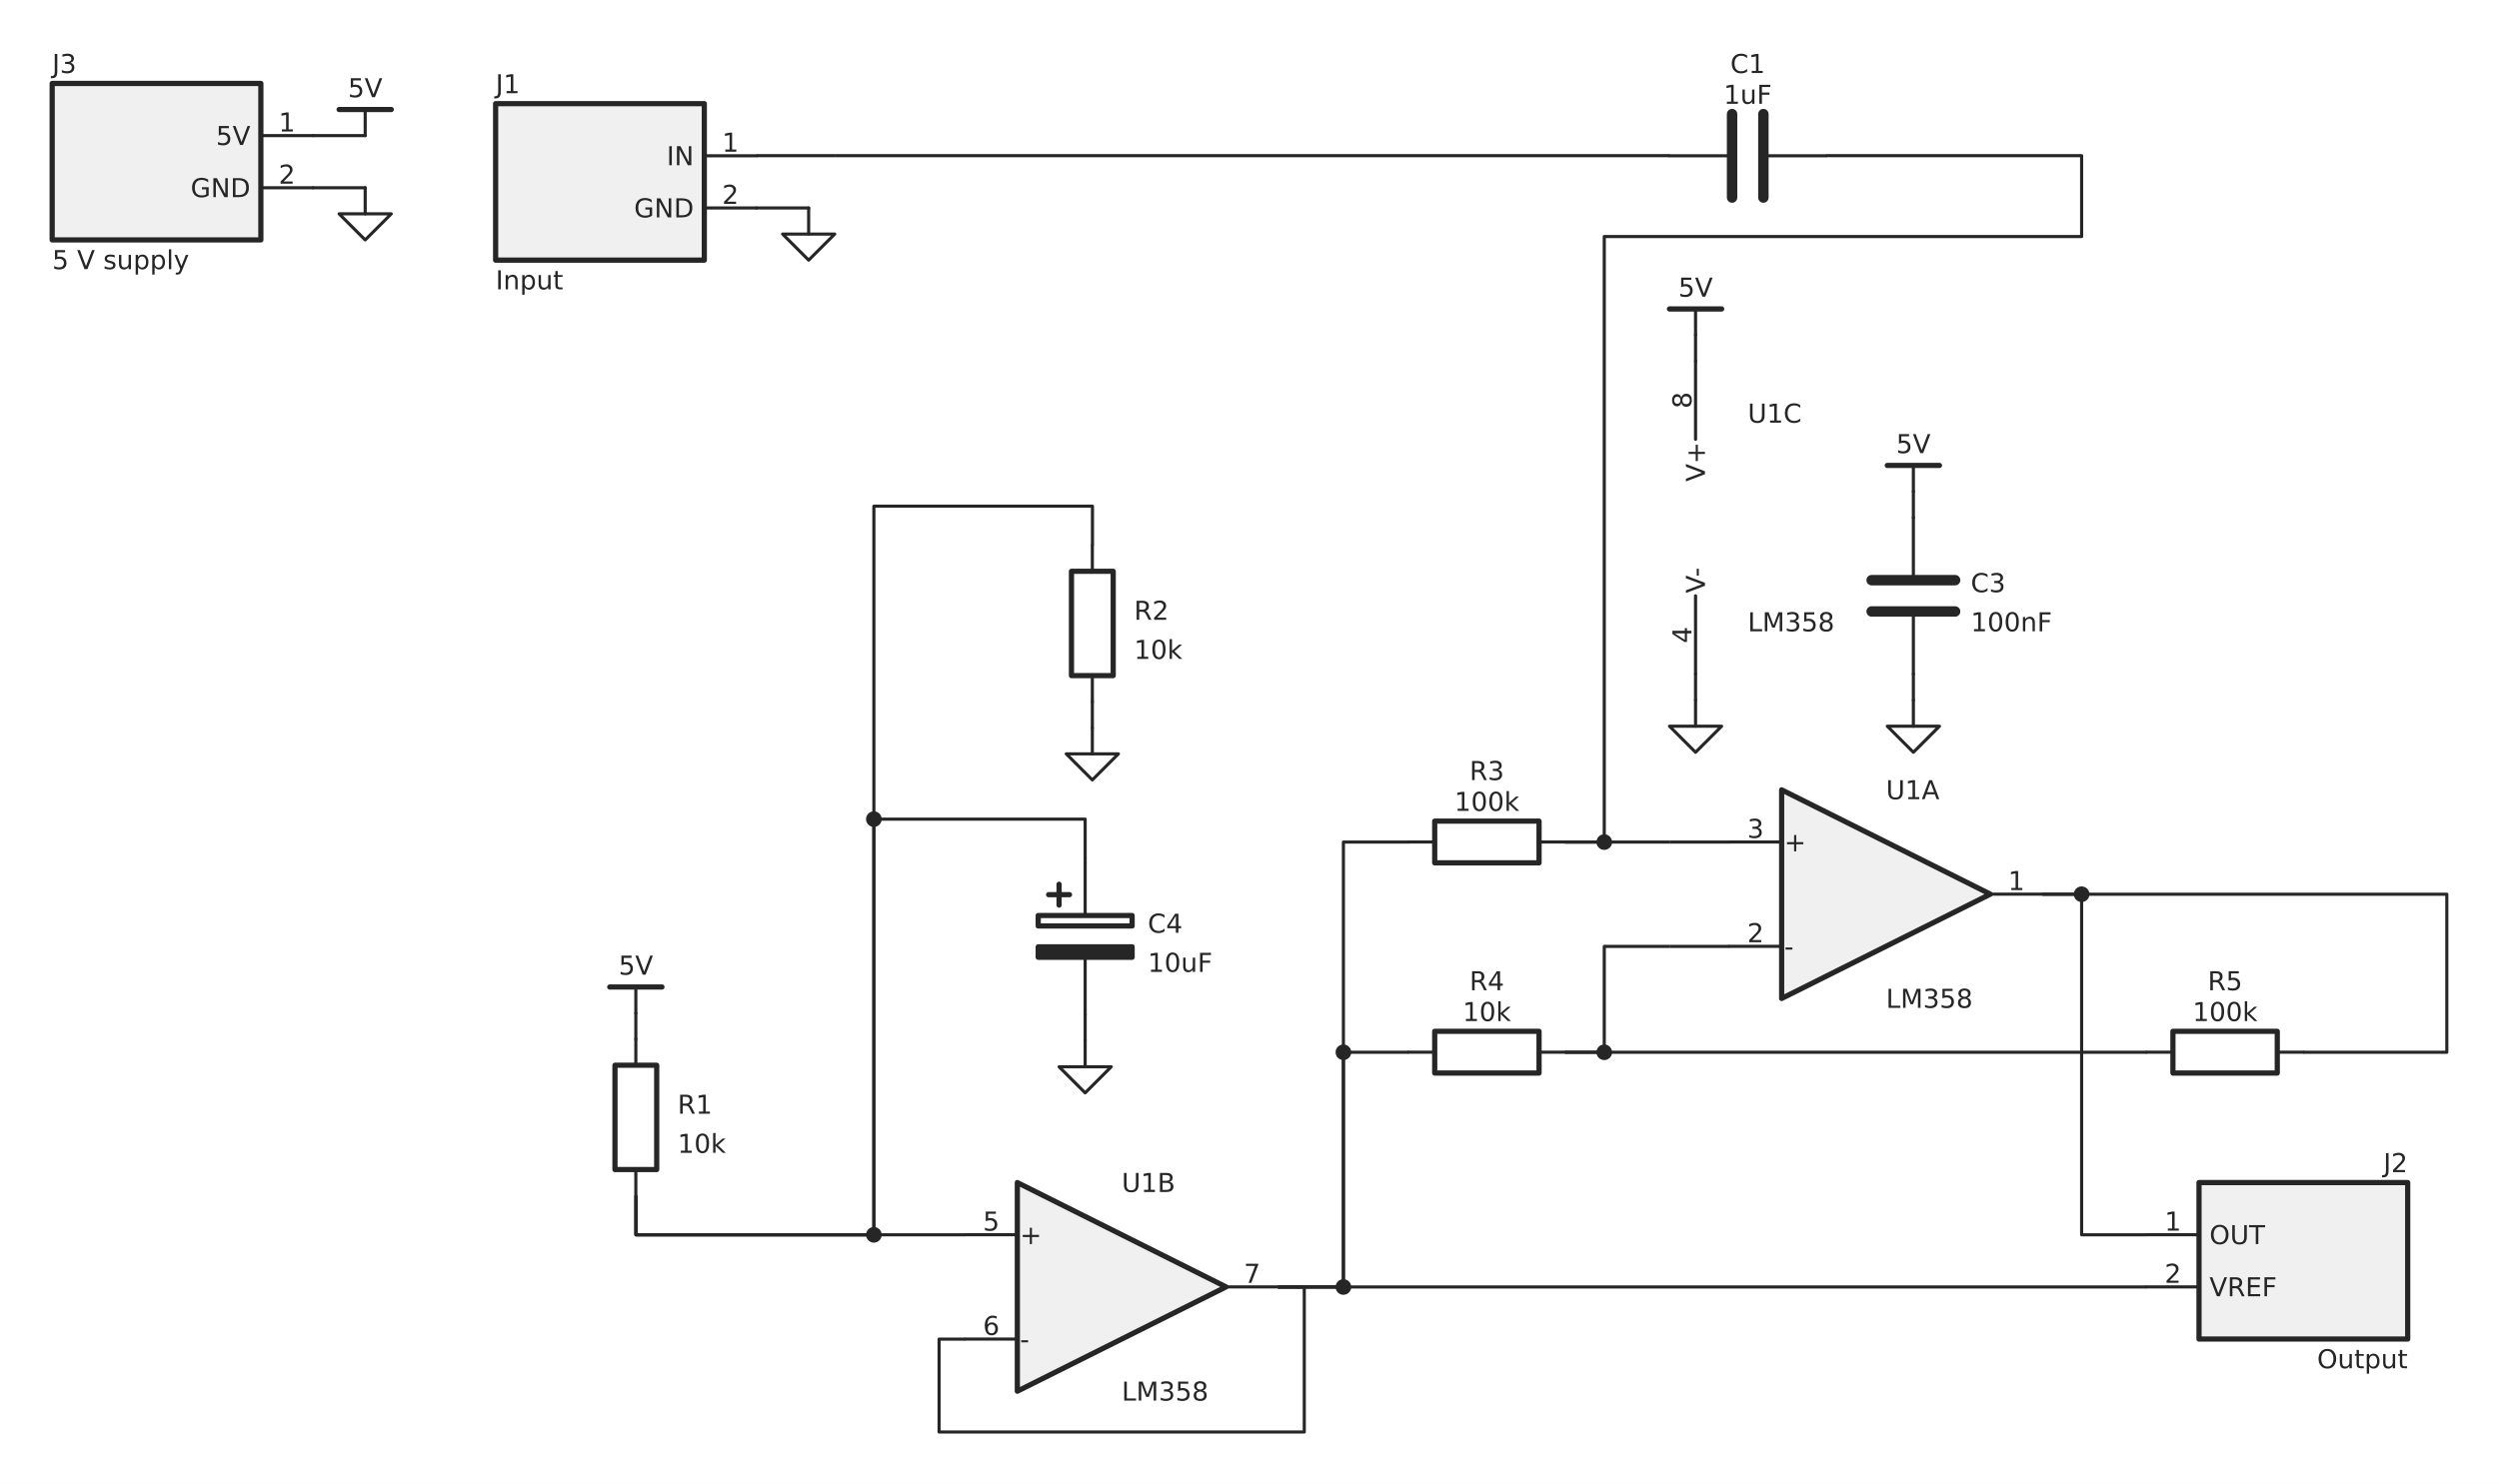
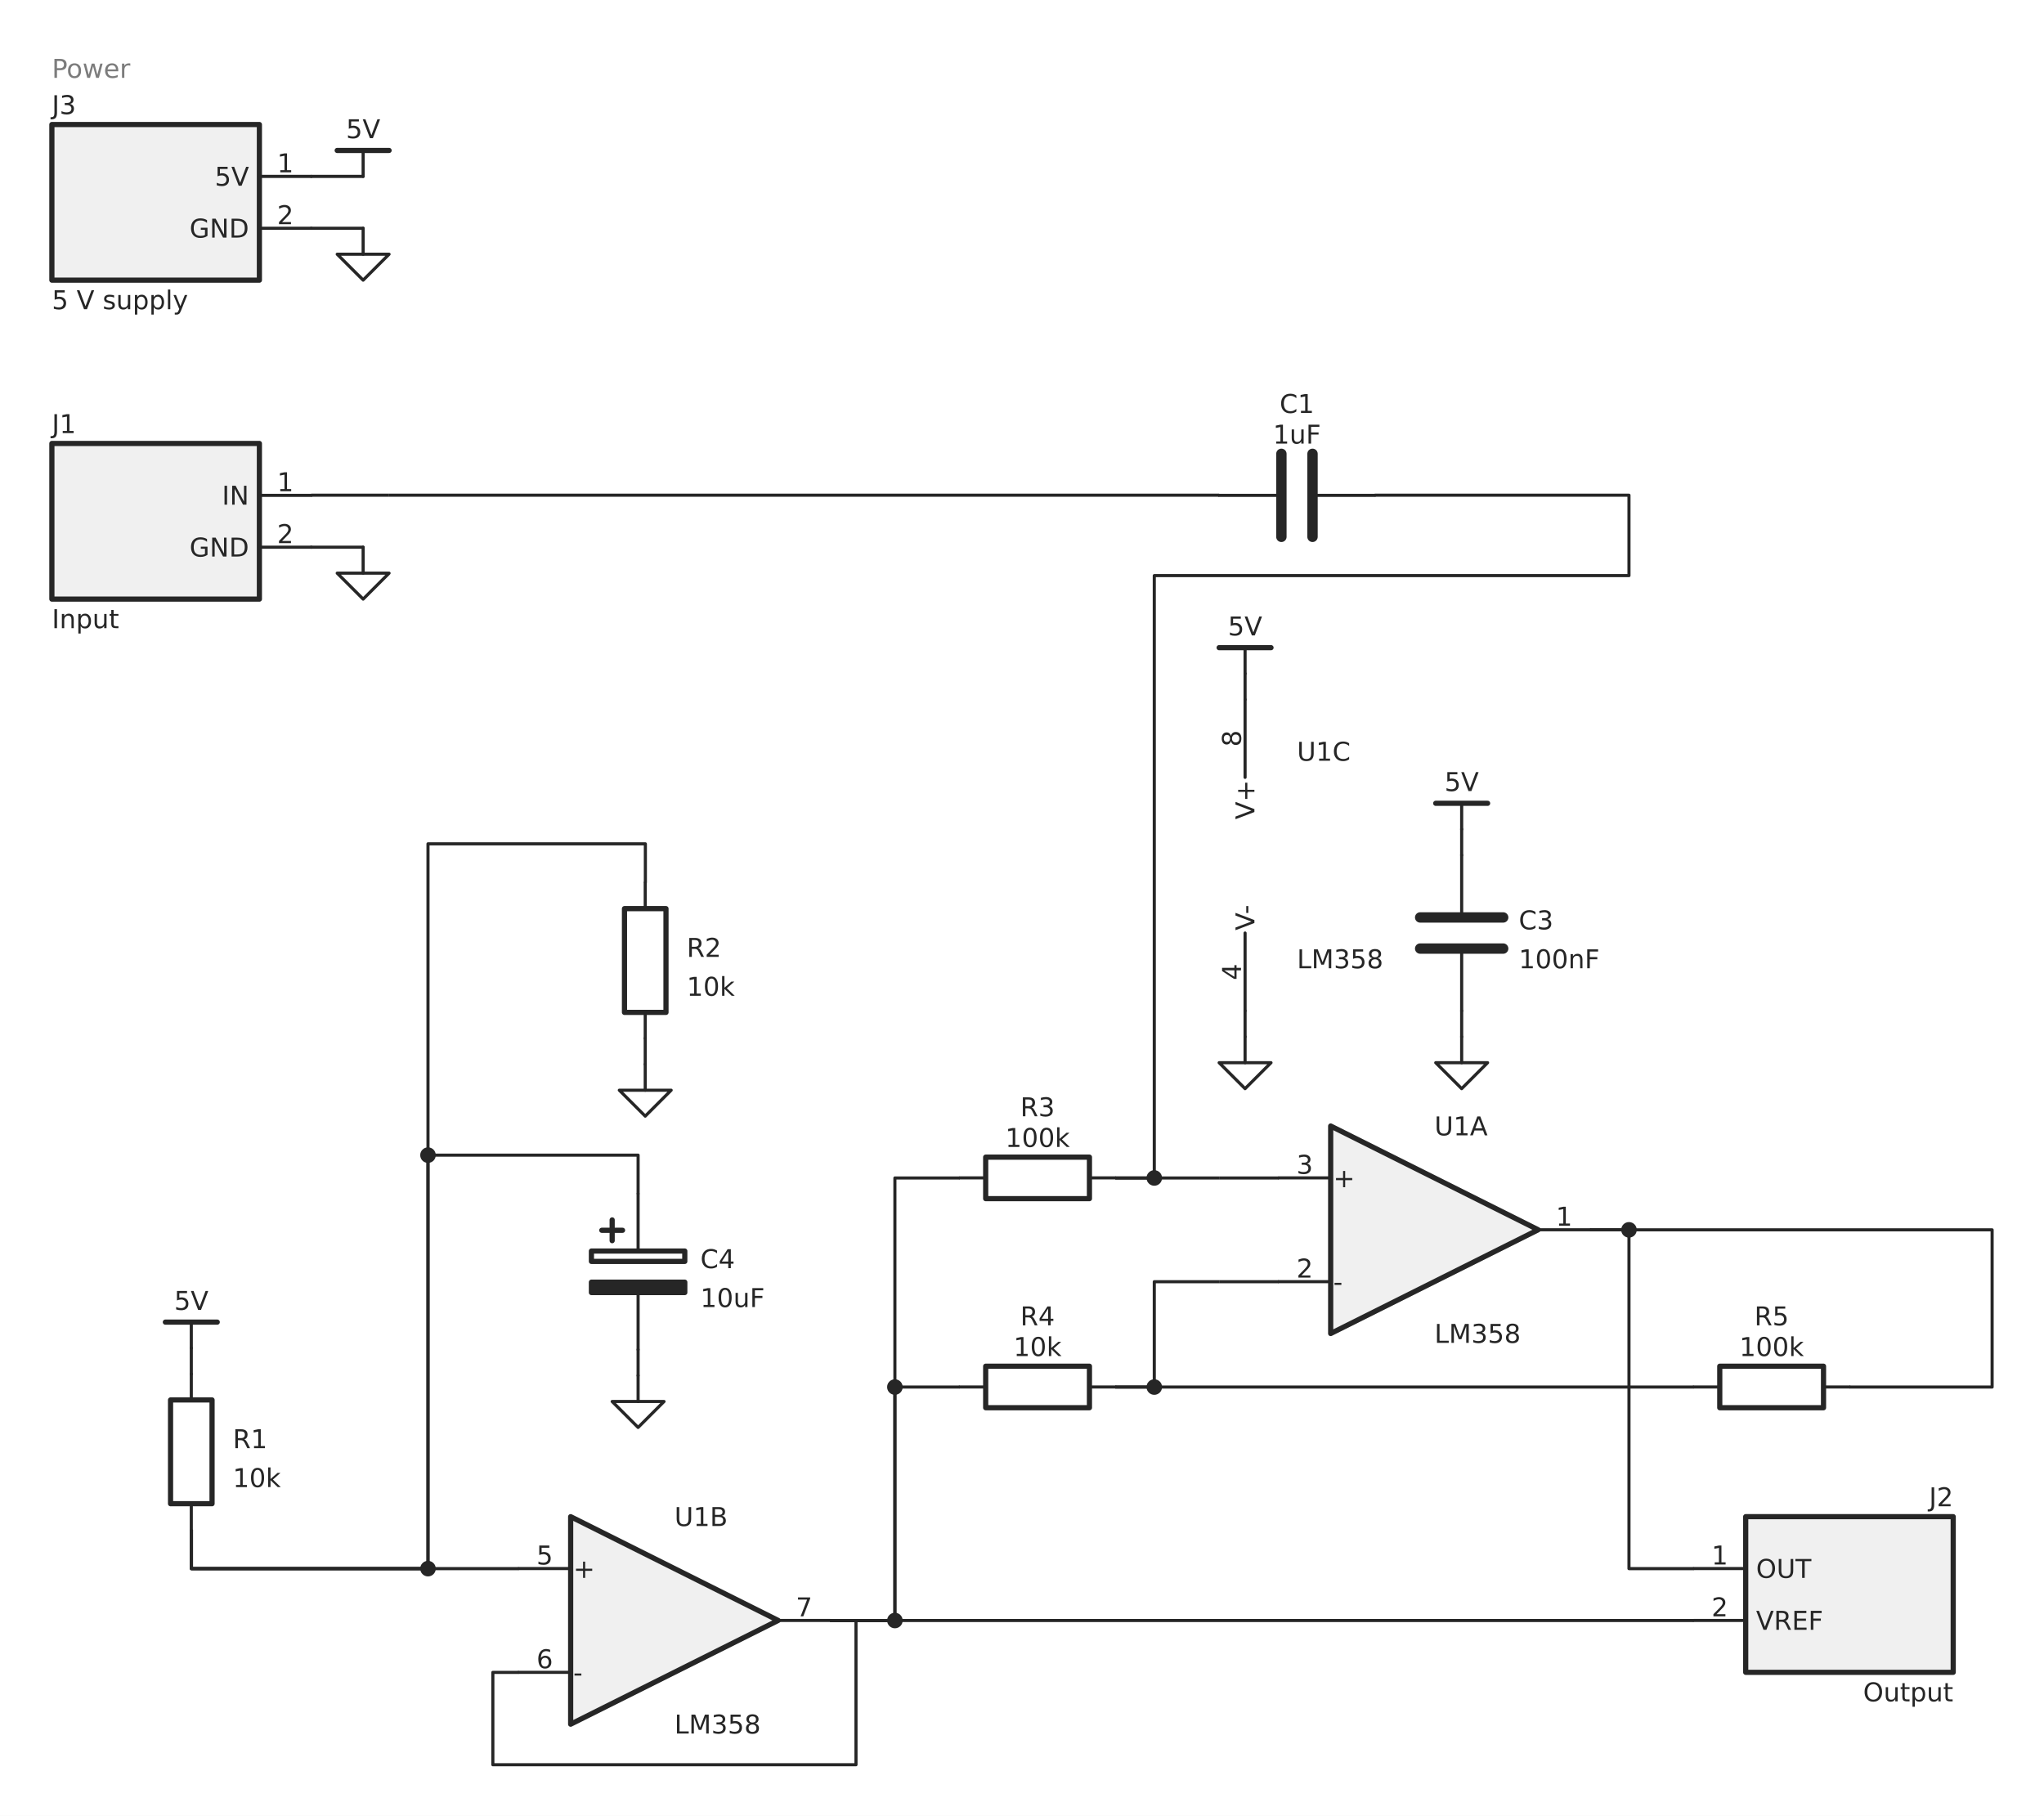
- <svg xmlns="http://www.w3.org/2000/svg" width="958" height="569" viewBox="0 0 958 569" font-family="DejaVu Sans, Helvetica, Arial, sans-serif" color="#262626">
+ <svg xmlns="http://www.w3.org/2000/svg" width="788" height="700" viewBox="0 0 788 700" font-family="DejaVu Sans, Helvetica, Arial, sans-serif" color="#262626">
  <rect width="100%" height="100%" fill="white" />
+   <text x="20.0" y="30.0" font-size="10.0" fill="currentColor" fill-opacity="0.6">Power</text>
  <g data-net="DIVIDER">
-     <polyline points="243.8,458.5 243.8,473.5 370.0,473.5" fill="none" stroke="currentColor" stroke-width="1.2" stroke-linejoin="round" />
-     <polyline points="243.8,458.5 243.8,473.5 335.0,473.5 335.0,194.1 418.8,194.1 418.8,209.1" fill="none" stroke="currentColor" stroke-width="1.2" stroke-linejoin="round" />
-     <polyline points="243.8,458.5 243.8,473.5 335.0,473.5 335.0,314.1 416.0,314.1 416.0,329.1" fill="none" stroke="currentColor" stroke-width="1.2" stroke-linejoin="round" />
-     <circle cx="335.0" cy="473.5" r="3" fill="currentColor" />
-     <circle cx="335.0" cy="314.1" r="3" fill="currentColor" />
+     <polyline points="73.8,589.7 73.8,604.7 200.0,604.7" fill="none" stroke="currentColor" stroke-width="1.2" stroke-linejoin="round" />
+     <polyline points="73.8,589.7 73.8,604.7 165.0,604.7 165.0,325.3 248.8,325.3 248.8,340.3" fill="none" stroke="currentColor" stroke-width="1.2" stroke-linejoin="round" />
+     <polyline points="73.8,589.7 73.8,604.7 165.0,604.7 165.0,445.3 246.0,445.3 246.0,460.3" fill="none" stroke="currentColor" stroke-width="1.2" stroke-linejoin="round" />
+     <circle cx="165.0" cy="604.7" r="3" fill="currentColor" />
+     <circle cx="165.0" cy="445.3" r="3" fill="currentColor" />
  </g>
  <g data-net="VREF">
-     <polyline points="490.0,493.5 500.0,493.5 500.0,549.1 360.0,549.1 360.0,513.5 370.0,513.5" fill="none" stroke="currentColor" stroke-width="1.2" stroke-linejoin="round" />
-     <polyline points="490.0,493.5 515.0,493.5 515.0,322.9 540.0,322.9" fill="none" stroke="currentColor" stroke-width="1.2" stroke-linejoin="round" />
-     <polyline points="490.0,493.5 515.0,493.5 515.0,403.5 540.0,403.5" fill="none" stroke="currentColor" stroke-width="1.2" stroke-linejoin="round" />
-     <polyline points="490.0,493.5 823.0,493.5" fill="none" stroke="currentColor" stroke-width="1.2" stroke-linejoin="round" />
-     <circle cx="515.0" cy="493.5" r="3" fill="currentColor" />
-     <circle cx="515.0" cy="403.5" r="3" fill="currentColor" />
+     <polyline points="320.0,624.7 330.0,624.7 330.0,680.3 190.0,680.3 190.0,644.7 200.0,644.7" fill="none" stroke="currentColor" stroke-width="1.2" stroke-linejoin="round" />
+     <polyline points="320.0,624.7 345.0,624.7 345.0,454.1 370.0,454.1" fill="none" stroke="currentColor" stroke-width="1.2" stroke-linejoin="round" />
+     <polyline points="320.0,624.7 345.0,624.7 345.0,534.7 370.0,534.7" fill="none" stroke="currentColor" stroke-width="1.2" stroke-linejoin="round" />
+     <polyline points="320.0,624.7 653.0,624.7" fill="none" stroke="currentColor" stroke-width="1.2" stroke-linejoin="round" />
+     <circle cx="345.0" cy="624.7" r="3" fill="currentColor" />
+     <circle cx="345.0" cy="534.7" r="3" fill="currentColor" />
  </g>
  <g data-net="IN">
-     <polyline points="320.0,59.7 640.0,59.7" fill="none" stroke="currentColor" stroke-width="1.2" stroke-linejoin="round" />
-     <polyline points="290.0,59.7 320.0,59.7" fill="none" stroke="currentColor" stroke-width="1.2" stroke-linejoin="round" />
+     <polyline points="150.0,190.9 470.0,190.9" fill="none" stroke="currentColor" stroke-width="1.2" stroke-linejoin="round" />
+     <polyline points="120.0,190.9 150.0,190.9" fill="none" stroke="currentColor" stroke-width="1.2" stroke-linejoin="round" />
  </g>
  <g data-net="IN_BIASED">
-     <polyline points="600.0,322.9 640.0,322.9" fill="none" stroke="currentColor" stroke-width="1.2" stroke-linejoin="round" />
-     <polyline points="600.0,322.9 615.0,322.9 615.0,90.7 798.0,90.7 798.0,59.7 700.0,59.7" fill="none" stroke="currentColor" stroke-width="1.2" stroke-linejoin="round" />
-     <polyline points="663.0,322.9 640.0,322.9" fill="none" stroke="currentColor" stroke-width="1.2" stroke-linejoin="round" />
-     <circle cx="615.0" cy="322.9" r="3" fill="currentColor" />
+     <polyline points="430.0,454.1 470.0,454.1" fill="none" stroke="currentColor" stroke-width="1.2" stroke-linejoin="round" />
+     <polyline points="430.0,454.1 445.0,454.1 445.0,221.9 628.0,221.9 628.0,190.9 530.0,190.9" fill="none" stroke="currentColor" stroke-width="1.2" stroke-linejoin="round" />
+     <polyline points="493.0,454.1 470.0,454.1" fill="none" stroke="currentColor" stroke-width="1.2" stroke-linejoin="round" />
+     <circle cx="445.0" cy="454.1" r="3" fill="currentColor" />
  </g>
  <g data-net="FEEDBACK">
-     <polyline points="600.0,403.5 615.0,403.5 615.0,362.9 640.0,362.9" fill="none" stroke="currentColor" stroke-width="1.2" stroke-linejoin="round" />
-     <polyline points="600.0,403.5 823.0,403.5" fill="none" stroke="currentColor" stroke-width="1.2" stroke-linejoin="round" />
-     <polyline points="663.0,362.9 640.0,362.9" fill="none" stroke="currentColor" stroke-width="1.2" stroke-linejoin="round" />
-     <circle cx="615.0" cy="403.5" r="3" fill="currentColor" />
+     <polyline points="430.0,534.7 445.0,534.7 445.0,494.1 470.0,494.1" fill="none" stroke="currentColor" stroke-width="1.2" stroke-linejoin="round" />
+     <polyline points="430.0,534.7 653.0,534.7" fill="none" stroke="currentColor" stroke-width="1.2" stroke-linejoin="round" />
+     <polyline points="493.0,494.1 470.0,494.1" fill="none" stroke="currentColor" stroke-width="1.2" stroke-linejoin="round" />
+     <circle cx="445.0" cy="534.7" r="3" fill="currentColor" />
  </g>
  <g data-net="OUT">
-     <polyline points="783.0,342.9 938.0,342.9 938.0,403.5 883.0,403.5" fill="none" stroke="currentColor" stroke-width="1.2" stroke-linejoin="round" />
-     <polyline points="783.0,342.9 798.0,342.9 798.0,473.5 823.0,473.5" fill="none" stroke="currentColor" stroke-width="1.2" stroke-linejoin="round" />
-     <circle cx="798.0" cy="342.9" r="3" fill="currentColor" />
+     <polyline points="613.0,474.1 768.0,474.1 768.0,534.7 713.0,534.7" fill="none" stroke="currentColor" stroke-width="1.2" stroke-linejoin="round" />
+     <polyline points="613.0,474.1 628.0,474.1 628.0,604.7 653.0,604.7" fill="none" stroke="currentColor" stroke-width="1.2" stroke-linejoin="round" />
+     <circle cx="628.0" cy="474.1" r="3" fill="currentColor" />
  </g>
  <g data-part="U1" data-unit="A">
-     <polygon points="683,302.87 763,342.87 683,382.87" fill="currentColor" fill-opacity="0.07" stroke="currentColor" stroke-width="2" stroke-linejoin="round" stroke-linecap="round" />
+     <polygon points="513,434.07 593,474.07 513,514.07" fill="currentColor" fill-opacity="0.07" stroke="currentColor" stroke-width="2" stroke-linejoin="round" stroke-linecap="round" />
    <g data-pin="U1.1">
-       <polyline points="783,342.87 763,342.87" fill="none" stroke="currentColor" stroke-width="1.2" stroke-linejoin="round" stroke-linecap="round" />
-       <text x="773" y="341.3" font-size="10" text-anchor="middle" fill="currentColor">1</text>
+       <polyline points="613,474.07 593,474.07" fill="none" stroke="currentColor" stroke-width="1.2" stroke-linejoin="round" stroke-linecap="round" />
+       <text x="603" y="472.5" font-size="10" text-anchor="middle" fill="currentColor">1</text>
    </g>
    <g data-pin="U1.2">
-       <polyline points="663,362.87 683,362.87" fill="none" stroke="currentColor" stroke-width="1.2" stroke-linejoin="round" stroke-linecap="round" />
-       <text x="684" y="366.47" font-size="10" text-anchor="start" fill="currentColor">-</text>
-       <text x="673" y="361.3" font-size="10" text-anchor="middle" fill="currentColor">2</text>
+       <polyline points="493,494.07 513,494.07" fill="none" stroke="currentColor" stroke-width="1.2" stroke-linejoin="round" stroke-linecap="round" />
+       <text x="514" y="497.67" font-size="10" text-anchor="start" fill="currentColor">-</text>
+       <text x="503" y="492.5" font-size="10" text-anchor="middle" fill="currentColor">2</text>
    </g>
    <g data-pin="U1.3">
-       <polyline points="663,322.87 683,322.87" fill="none" stroke="currentColor" stroke-width="1.2" stroke-linejoin="round" stroke-linecap="round" />
-       <text x="684" y="326.47" font-size="10" text-anchor="start" fill="currentColor">+</text>
-       <text x="673" y="321.3" font-size="10" text-anchor="middle" fill="currentColor">3</text>
-     </g>
-     <text x="723" y="306.47" font-size="10" text-anchor="start" fill="currentColor">U1A</text>
-     <text x="723" y="386.47" font-size="10" text-anchor="start" fill="currentColor">LM358</text>
+       <polyline points="493,454.07 513,454.07" fill="none" stroke="currentColor" stroke-width="1.2" stroke-linejoin="round" stroke-linecap="round" />
+       <text x="514" y="457.67" font-size="10" text-anchor="start" fill="currentColor">+</text>
+       <text x="503" y="452.5" font-size="10" text-anchor="middle" fill="currentColor">3</text>
+     </g>
+     <text x="553" y="437.67" font-size="10" text-anchor="start" fill="currentColor">U1A</text>
+     <text x="553" y="517.67" font-size="10" text-anchor="start" fill="currentColor">LM358</text>
  </g>
  <g data-part="C3">
-     <polyline points="717.5,222.47 749.5,222.47" fill="none" stroke="currentColor" stroke-width="4" stroke-linejoin="round" stroke-linecap="round" />
-     <polyline points="717.5,234.47 749.5,234.47" fill="none" stroke="currentColor" stroke-width="4" stroke-linejoin="round" stroke-linecap="round" />
+     <polyline points="547.5,353.67 579.5,353.67" fill="none" stroke="currentColor" stroke-width="4" stroke-linejoin="round" stroke-linecap="round" />
+     <polyline points="547.5,365.67 579.5,365.67" fill="none" stroke="currentColor" stroke-width="4" stroke-linejoin="round" stroke-linecap="round" />
    <g data-pin="C3.1">
-       <polyline points="733.5,198.47 733.5,222.47" fill="none" stroke="currentColor" stroke-width="1.2" stroke-linejoin="round" stroke-linecap="round" />
+       <polyline points="563.5,329.67 563.5,353.67" fill="none" stroke="currentColor" stroke-width="1.2" stroke-linejoin="round" stroke-linecap="round" />
    </g>
    <g data-pin="C3.2">
-       <polyline points="733.5,258.47 733.5,234.47" fill="none" stroke="currentColor" stroke-width="1.2" stroke-linejoin="round" stroke-linecap="round" />
-     </g>
-     <text x="755.5" y="227.07" font-size="10" text-anchor="start" fill="currentColor">C3</text>
-     <text x="755.5" y="242.07" font-size="10" text-anchor="start" fill="currentColor">100nF</text>
-   </g>
-   <g data-net="5V">
-     <polyline points="733.5,198.47 733.5,188.47" fill="none" stroke="currentColor" stroke-width="1.2" stroke-linejoin="round" stroke-linecap="round" />
-     <polyline points="733.5,188.47 733.5,178.47" fill="none" stroke="currentColor" stroke-width="1.2" stroke-linejoin="round" stroke-linecap="round" />
-     <polyline points="723.5,178.47 743.5,178.47" fill="none" stroke="currentColor" stroke-width="2" stroke-linejoin="round" stroke-linecap="round" />
-     <text x="733.5" y="173.75" font-size="10" text-anchor="middle" fill="currentColor">5V</text>
-   </g>
-   <g data-net="GND">
-     <polyline points="733.5,258.47 733.5,268.47" fill="none" stroke="currentColor" stroke-width="1.2" stroke-linejoin="round" stroke-linecap="round" />
-     <polyline points="733.5,268.47 733.5,278.47" fill="none" stroke="currentColor" stroke-width="1.2" stroke-linejoin="round" stroke-linecap="round" />
-     <polygon points="723.5,278.47 743.5,278.47 733.5,288.47" fill="none" stroke="currentColor" stroke-width="1.2" stroke-linejoin="round" stroke-linecap="round" />
+       <polyline points="563.5,389.67 563.5,365.67" fill="none" stroke="currentColor" stroke-width="1.2" stroke-linejoin="round" stroke-linecap="round" />
+     </g>
+     <text x="585.5" y="358.27" font-size="10" text-anchor="start" fill="currentColor">C3</text>
+     <text x="585.5" y="373.27" font-size="10" text-anchor="start" fill="currentColor">100nF</text>
+   </g>
+   <g data-net="5V">
+     <polyline points="563.5,329.67 563.5,319.67" fill="none" stroke="currentColor" stroke-width="1.2" stroke-linejoin="round" stroke-linecap="round" />
+     <polyline points="563.5,319.67 563.5,309.67" fill="none" stroke="currentColor" stroke-width="1.2" stroke-linejoin="round" stroke-linecap="round" />
+     <polyline points="553.5,309.67 573.5,309.67" fill="none" stroke="currentColor" stroke-width="2" stroke-linejoin="round" stroke-linecap="round" />
+     <text x="563.5" y="304.95" font-size="10" text-anchor="middle" fill="currentColor">5V</text>
+   </g>
+   <g data-net="GND">
+     <polyline points="563.5,389.67 563.5,399.67" fill="none" stroke="currentColor" stroke-width="1.2" stroke-linejoin="round" stroke-linecap="round" />
+     <polyline points="563.5,399.67 563.5,409.67" fill="none" stroke="currentColor" stroke-width="1.2" stroke-linejoin="round" stroke-linecap="round" />
+     <polygon points="553.5,409.67 573.5,409.67 563.5,419.67" fill="none" stroke="currentColor" stroke-width="1.2" stroke-linejoin="round" stroke-linecap="round" />
  </g>
  <g data-part="U1" data-unit="C">
    <g data-pin="U1.4">
-       <polyline points="650,258.47 650,228.47" fill="none" stroke="currentColor" stroke-width="1.2" stroke-linejoin="round" stroke-linecap="round" />
-       <text x="653.6" y="227.47" font-size="10" text-anchor="start" fill="currentColor" transform="rotate(-90 653.6 227.47)">V-</text>
-       <text x="648.43" y="243.47" font-size="10" text-anchor="middle" fill="currentColor" transform="rotate(-90 648.43 243.47)">4</text>
+       <polyline points="480,389.67 480,359.67" fill="none" stroke="currentColor" stroke-width="1.2" stroke-linejoin="round" stroke-linecap="round" />
+       <text x="483.6" y="358.67" font-size="10" text-anchor="start" fill="currentColor" transform="rotate(-90 483.6 358.67)">V-</text>
+       <text x="478.43" y="374.67" font-size="10" text-anchor="middle" fill="currentColor" transform="rotate(-90 478.43 374.67)">4</text>
    </g>
    <g data-pin="U1.8">
-       <polyline points="650,138.47 650,168.47" fill="none" stroke="currentColor" stroke-width="1.2" stroke-linejoin="round" stroke-linecap="round" />
-       <text x="653.6" y="169.47" font-size="10" text-anchor="end" fill="currentColor" transform="rotate(-90 653.6 169.47)">V+</text>
-       <text x="648.43" y="153.47" font-size="10" text-anchor="middle" fill="currentColor" transform="rotate(-90 648.43 153.47)">8</text>
-     </g>
-     <text x="670" y="162.07" font-size="10" text-anchor="start" fill="currentColor">U1C</text>
-     <text x="670" y="242.07" font-size="10" text-anchor="start" fill="currentColor">LM358</text>
-   </g>
-   <g data-net="GND">
-     <polyline points="650,258.47 650,268.47" fill="none" stroke="currentColor" stroke-width="1.2" stroke-linejoin="round" stroke-linecap="round" />
-     <polyline points="650,268.47 650,278.47" fill="none" stroke="currentColor" stroke-width="1.2" stroke-linejoin="round" stroke-linecap="round" />
-     <polygon points="640,278.47 660,278.47 650,288.47" fill="none" stroke="currentColor" stroke-width="1.2" stroke-linejoin="round" stroke-linecap="round" />
-   </g>
-   <g data-net="5V">
-     <polyline points="650,138.47 650,128.47" fill="none" stroke="currentColor" stroke-width="1.2" stroke-linejoin="round" stroke-linecap="round" />
-     <polyline points="650,128.47 650,118.47" fill="none" stroke="currentColor" stroke-width="1.2" stroke-linejoin="round" stroke-linecap="round" />
-     <polyline points="640,118.47 660,118.47" fill="none" stroke="currentColor" stroke-width="2" stroke-linejoin="round" stroke-linecap="round" />
-     <text x="650" y="113.75" font-size="10" text-anchor="middle" fill="currentColor">5V</text>
+       <polyline points="480,269.67 480,299.67" fill="none" stroke="currentColor" stroke-width="1.2" stroke-linejoin="round" stroke-linecap="round" />
+       <text x="483.6" y="300.67" font-size="10" text-anchor="end" fill="currentColor" transform="rotate(-90 483.6 300.67)">V+</text>
+       <text x="478.43" y="284.67" font-size="10" text-anchor="middle" fill="currentColor" transform="rotate(-90 478.43 284.67)">8</text>
+     </g>
+     <text x="500" y="293.27" font-size="10" text-anchor="start" fill="currentColor">U1C</text>
+     <text x="500" y="373.27" font-size="10" text-anchor="start" fill="currentColor">LM358</text>
+   </g>
+   <g data-net="GND">
+     <polyline points="480,389.67 480,399.67" fill="none" stroke="currentColor" stroke-width="1.2" stroke-linejoin="round" stroke-linecap="round" />
+     <polyline points="480,399.67 480,409.67" fill="none" stroke="currentColor" stroke-width="1.2" stroke-linejoin="round" stroke-linecap="round" />
+     <polygon points="470,409.67 490,409.67 480,419.67" fill="none" stroke="currentColor" stroke-width="1.2" stroke-linejoin="round" stroke-linecap="round" />
+   </g>
+   <g data-net="5V">
+     <polyline points="480,269.67 480,259.67" fill="none" stroke="currentColor" stroke-width="1.2" stroke-linejoin="round" stroke-linecap="round" />
+     <polyline points="480,259.67 480,249.67" fill="none" stroke="currentColor" stroke-width="1.2" stroke-linejoin="round" stroke-linecap="round" />
+     <polyline points="470,249.67 490,249.67" fill="none" stroke="currentColor" stroke-width="2" stroke-linejoin="round" stroke-linecap="round" />
+     <text x="480" y="244.95" font-size="10" text-anchor="middle" fill="currentColor">5V</text>
  </g>
  <g data-part="U1" data-unit="B">
-     <polygon points="390,453.47 470,493.47 390,533.47" fill="currentColor" fill-opacity="0.07" stroke="currentColor" stroke-width="2" stroke-linejoin="round" stroke-linecap="round" />
+     <polygon points="220,584.67 300,624.67 220,664.67" fill="currentColor" fill-opacity="0.07" stroke="currentColor" stroke-width="2" stroke-linejoin="round" stroke-linecap="round" />
    <g data-pin="U1.5">
-       <polyline points="370,473.47 390,473.47" fill="none" stroke="currentColor" stroke-width="1.2" stroke-linejoin="round" stroke-linecap="round" />
-       <text x="391" y="477.07" font-size="10" text-anchor="start" fill="currentColor">+</text>
-       <text x="380" y="471.9" font-size="10" text-anchor="middle" fill="currentColor">5</text>
+       <polyline points="200,604.67 220,604.67" fill="none" stroke="currentColor" stroke-width="1.2" stroke-linejoin="round" stroke-linecap="round" />
+       <text x="221" y="608.27" font-size="10" text-anchor="start" fill="currentColor">+</text>
+       <text x="210" y="603.1" font-size="10" text-anchor="middle" fill="currentColor">5</text>
    </g>
    <g data-pin="U1.6">
-       <polyline points="370,513.47 390,513.47" fill="none" stroke="currentColor" stroke-width="1.2" stroke-linejoin="round" stroke-linecap="round" />
-       <text x="391" y="517.07" font-size="10" text-anchor="start" fill="currentColor">-</text>
-       <text x="380" y="511.9" font-size="10" text-anchor="middle" fill="currentColor">6</text>
+       <polyline points="200,644.67 220,644.67" fill="none" stroke="currentColor" stroke-width="1.2" stroke-linejoin="round" stroke-linecap="round" />
+       <text x="221" y="648.27" font-size="10" text-anchor="start" fill="currentColor">-</text>
+       <text x="210" y="643.1" font-size="10" text-anchor="middle" fill="currentColor">6</text>
    </g>
    <g data-pin="U1.7">
-       <polyline points="490,493.47 470,493.47" fill="none" stroke="currentColor" stroke-width="1.2" stroke-linejoin="round" stroke-linecap="round" />
-       <text x="480" y="491.9" font-size="10" text-anchor="middle" fill="currentColor">7</text>
-     </g>
-     <text x="430" y="457.07" font-size="10" text-anchor="start" fill="currentColor">U1B</text>
-     <text x="430" y="537.07" font-size="10" text-anchor="start" fill="currentColor">LM358</text>
+       <polyline points="320,624.67 300,624.67" fill="none" stroke="currentColor" stroke-width="1.2" stroke-linejoin="round" stroke-linecap="round" />
+       <text x="310" y="623.1" font-size="10" text-anchor="middle" fill="currentColor">7</text>
+     </g>
+     <text x="260" y="588.27" font-size="10" text-anchor="start" fill="currentColor">U1B</text>
+     <text x="260" y="668.27" font-size="10" text-anchor="start" fill="currentColor">LM358</text>
  </g>
  <g data-part="R1">
-     <polygon points="235.75,408.47 251.75,408.47 251.75,448.47 235.75,448.47" fill="none" stroke="currentColor" stroke-width="2" stroke-linejoin="round" stroke-linecap="round" />
+     <polygon points="65.75,539.67 81.75,539.67 81.75,579.67 65.75,579.67" fill="none" stroke="currentColor" stroke-width="2" stroke-linejoin="round" stroke-linecap="round" />
    <g data-pin="R1.1">
-       <polyline points="243.75,398.47 243.75,408.47" fill="none" stroke="currentColor" stroke-width="1.2" stroke-linejoin="round" stroke-linecap="round" />
+       <polyline points="73.75,529.67 73.75,539.67" fill="none" stroke="currentColor" stroke-width="1.2" stroke-linejoin="round" stroke-linecap="round" />
    </g>
    <g data-pin="R1.2">
-       <polyline points="243.75,458.47 243.75,448.47" fill="none" stroke="currentColor" stroke-width="1.2" stroke-linejoin="round" stroke-linecap="round" />
-     </g>
-     <text x="259.75" y="427.07" font-size="10" text-anchor="start" fill="currentColor">R1</text>
-     <text x="259.75" y="442.07" font-size="10" text-anchor="start" fill="currentColor">10k</text>
-   </g>
-   <g data-net="5V">
-     <polyline points="243.75,398.47 243.75,388.47" fill="none" stroke="currentColor" stroke-width="1.2" stroke-linejoin="round" stroke-linecap="round" />
-     <polyline points="243.75,388.47 243.75,378.47" fill="none" stroke="currentColor" stroke-width="1.2" stroke-linejoin="round" stroke-linecap="round" />
-     <polyline points="233.75,378.47 253.75,378.47" fill="none" stroke="currentColor" stroke-width="2" stroke-linejoin="round" stroke-linecap="round" />
-     <text x="243.75" y="373.75" font-size="10" text-anchor="middle" fill="currentColor">5V</text>
+       <polyline points="73.75,589.67 73.75,579.67" fill="none" stroke="currentColor" stroke-width="1.2" stroke-linejoin="round" stroke-linecap="round" />
+     </g>
+     <text x="89.75" y="558.27" font-size="10" text-anchor="start" fill="currentColor">R1</text>
+     <text x="89.75" y="573.27" font-size="10" text-anchor="start" fill="currentColor">10k</text>
+   </g>
+   <g data-net="5V">
+     <polyline points="73.75,529.67 73.75,519.67" fill="none" stroke="currentColor" stroke-width="1.2" stroke-linejoin="round" stroke-linecap="round" />
+     <polyline points="73.75,519.67 73.75,509.67" fill="none" stroke="currentColor" stroke-width="1.2" stroke-linejoin="round" stroke-linecap="round" />
+     <polyline points="63.75,509.67 83.75,509.67" fill="none" stroke="currentColor" stroke-width="2" stroke-linejoin="round" stroke-linecap="round" />
+     <text x="73.75" y="504.95" font-size="10" text-anchor="middle" fill="currentColor">5V</text>
  </g>
  <g data-part="R2">
-     <polygon points="410.75,219.07 426.75,219.07 426.75,259.07 410.75,259.07" fill="none" stroke="currentColor" stroke-width="2" stroke-linejoin="round" stroke-linecap="round" />
+     <polygon points="240.75,350.27 256.75,350.27 256.75,390.27 240.75,390.27" fill="none" stroke="currentColor" stroke-width="2" stroke-linejoin="round" stroke-linecap="round" />
    <g data-pin="R2.1">
-       <polyline points="418.75,209.07 418.75,219.07" fill="none" stroke="currentColor" stroke-width="1.2" stroke-linejoin="round" stroke-linecap="round" />
+       <polyline points="248.75,340.27 248.75,350.27" fill="none" stroke="currentColor" stroke-width="1.2" stroke-linejoin="round" stroke-linecap="round" />
    </g>
    <g data-pin="R2.2">
-       <polyline points="418.75,269.07 418.75,259.07" fill="none" stroke="currentColor" stroke-width="1.2" stroke-linejoin="round" stroke-linecap="round" />
-     </g>
-     <text x="434.75" y="237.67" font-size="10" text-anchor="start" fill="currentColor">R2</text>
-     <text x="434.75" y="252.67" font-size="10" text-anchor="start" fill="currentColor">10k</text>
-   </g>
-   <g data-net="GND">
-     <polyline points="418.75,269.07 418.75,279.07" fill="none" stroke="currentColor" stroke-width="1.2" stroke-linejoin="round" stroke-linecap="round" />
-     <polyline points="418.75,279.07 418.75,289.07" fill="none" stroke="currentColor" stroke-width="1.2" stroke-linejoin="round" stroke-linecap="round" />
-     <polygon points="408.75,289.07 428.75,289.07 418.75,299.07" fill="none" stroke="currentColor" stroke-width="1.2" stroke-linejoin="round" stroke-linecap="round" />
+       <polyline points="248.75,400.27 248.75,390.27" fill="none" stroke="currentColor" stroke-width="1.2" stroke-linejoin="round" stroke-linecap="round" />
+     </g>
+     <text x="264.75" y="368.87" font-size="10" text-anchor="start" fill="currentColor">R2</text>
+     <text x="264.75" y="383.87" font-size="10" text-anchor="start" fill="currentColor">10k</text>
+   </g>
+   <g data-net="GND">
+     <polyline points="248.75,400.27 248.75,410.27" fill="none" stroke="currentColor" stroke-width="1.2" stroke-linejoin="round" stroke-linecap="round" />
+     <polyline points="248.75,410.27 248.75,420.27" fill="none" stroke="currentColor" stroke-width="1.2" stroke-linejoin="round" stroke-linecap="round" />
+     <polygon points="238.75,420.27 258.75,420.27 248.75,430.27" fill="none" stroke="currentColor" stroke-width="1.2" stroke-linejoin="round" stroke-linecap="round" />
  </g>
  <g data-part="R3">
-     <polygon points="590,314.87 590,330.87 550,330.87 550,314.87" fill="none" stroke="currentColor" stroke-width="2" stroke-linejoin="round" stroke-linecap="round" />
+     <polygon points="420,446.07 420,462.07 380,462.07 380,446.07" fill="none" stroke="currentColor" stroke-width="2" stroke-linejoin="round" stroke-linecap="round" />
    <g data-pin="R3.1">
-       <polyline points="600,322.87 590,322.87" fill="none" stroke="currentColor" stroke-width="1.2" stroke-linejoin="round" stroke-linecap="round" />
+       <polyline points="430,454.07 420,454.07" fill="none" stroke="currentColor" stroke-width="1.2" stroke-linejoin="round" stroke-linecap="round" />
    </g>
    <g data-pin="R3.2">
-       <polyline points="540,322.87 550,322.87" fill="none" stroke="currentColor" stroke-width="1.2" stroke-linejoin="round" stroke-linecap="round" />
-     </g>
-     <text x="570" y="310.94" font-size="10" text-anchor="middle" fill="currentColor">100k</text>
-     <text x="570" y="299.12" font-size="10" text-anchor="middle" fill="currentColor">R3</text>
+       <polyline points="370,454.07 380,454.07" fill="none" stroke="currentColor" stroke-width="1.2" stroke-linejoin="round" stroke-linecap="round" />
+     </g>
+     <text x="400" y="442.14" font-size="10" text-anchor="middle" fill="currentColor">100k</text>
+     <text x="400" y="430.32" font-size="10" text-anchor="middle" fill="currentColor">R3</text>
  </g>
  <g data-part="R4">
-     <polygon points="590,395.47 590,411.47 550,411.47 550,395.47" fill="none" stroke="currentColor" stroke-width="2" stroke-linejoin="round" stroke-linecap="round" />
+     <polygon points="420,526.67 420,542.67 380,542.67 380,526.67" fill="none" stroke="currentColor" stroke-width="2" stroke-linejoin="round" stroke-linecap="round" />
    <g data-pin="R4.1">
-       <polyline points="600,403.47 590,403.47" fill="none" stroke="currentColor" stroke-width="1.2" stroke-linejoin="round" stroke-linecap="round" />
+       <polyline points="430,534.67 420,534.67" fill="none" stroke="currentColor" stroke-width="1.2" stroke-linejoin="round" stroke-linecap="round" />
    </g>
    <g data-pin="R4.2">
-       <polyline points="540,403.47 550,403.47" fill="none" stroke="currentColor" stroke-width="1.2" stroke-linejoin="round" stroke-linecap="round" />
-     </g>
-     <text x="570" y="391.54" font-size="10" text-anchor="middle" fill="currentColor">10k</text>
-     <text x="570" y="379.72" font-size="10" text-anchor="middle" fill="currentColor">R4</text>
+       <polyline points="370,534.67 380,534.67" fill="none" stroke="currentColor" stroke-width="1.2" stroke-linejoin="round" stroke-linecap="round" />
+     </g>
+     <text x="400" y="522.74" font-size="10" text-anchor="middle" fill="currentColor">10k</text>
+     <text x="400" y="510.92" font-size="10" text-anchor="middle" fill="currentColor">R4</text>
  </g>
  <g data-part="R5">
-     <polygon points="833,411.47 833,395.47 873,395.47 873,411.47" fill="none" stroke="currentColor" stroke-width="2" stroke-linejoin="round" stroke-linecap="round" />
+     <polygon points="663,542.67 663,526.67 703,526.67 703,542.67" fill="none" stroke="currentColor" stroke-width="2" stroke-linejoin="round" stroke-linecap="round" />
    <g data-pin="R5.1">
-       <polyline points="823,403.47 833,403.47" fill="none" stroke="currentColor" stroke-width="1.2" stroke-linejoin="round" stroke-linecap="round" />
+       <polyline points="653,534.67 663,534.67" fill="none" stroke="currentColor" stroke-width="1.2" stroke-linejoin="round" stroke-linecap="round" />
    </g>
    <g data-pin="R5.2">
-       <polyline points="883,403.47 873,403.47" fill="none" stroke="currentColor" stroke-width="1.2" stroke-linejoin="round" stroke-linecap="round" />
-     </g>
-     <text x="853" y="391.54" font-size="10" text-anchor="middle" fill="currentColor">100k</text>
-     <text x="853" y="379.72" font-size="10" text-anchor="middle" fill="currentColor">R5</text>
+       <polyline points="713,534.67 703,534.67" fill="none" stroke="currentColor" stroke-width="1.2" stroke-linejoin="round" stroke-linecap="round" />
+     </g>
+     <text x="683" y="522.74" font-size="10" text-anchor="middle" fill="currentColor">100k</text>
+     <text x="683" y="510.92" font-size="10" text-anchor="middle" fill="currentColor">R5</text>
  </g>
  <g data-part="C1">
-     <polyline points="664,75.75 664,43.75" fill="none" stroke="currentColor" stroke-width="4" stroke-linejoin="round" stroke-linecap="round" />
-     <polyline points="676,75.75 676,43.75" fill="none" stroke="currentColor" stroke-width="4" stroke-linejoin="round" stroke-linecap="round" />
+     <polyline points="494,206.95 494,174.95" fill="none" stroke="currentColor" stroke-width="4" stroke-linejoin="round" stroke-linecap="round" />
+     <polyline points="506,206.95 506,174.95" fill="none" stroke="currentColor" stroke-width="4" stroke-linejoin="round" stroke-linecap="round" />
    <g data-pin="C1.1">
-       <polyline points="640,59.75 664,59.75" fill="none" stroke="currentColor" stroke-width="1.2" stroke-linejoin="round" stroke-linecap="round" />
+       <polyline points="470,190.95 494,190.95" fill="none" stroke="currentColor" stroke-width="1.2" stroke-linejoin="round" stroke-linecap="round" />
    </g>
    <g data-pin="C1.2">
-       <polyline points="700,59.75 676,59.75" fill="none" stroke="currentColor" stroke-width="1.2" stroke-linejoin="round" stroke-linecap="round" />
-     </g>
-     <text x="670" y="39.81" font-size="10" text-anchor="middle" fill="currentColor">1uF</text>
-     <text x="670" y="28" font-size="10" text-anchor="middle" fill="currentColor">C1</text>
+       <polyline points="530,190.95 506,190.95" fill="none" stroke="currentColor" stroke-width="1.2" stroke-linejoin="round" stroke-linecap="round" />
+     </g>
+     <text x="500" y="171.01" font-size="10" text-anchor="middle" fill="currentColor">1uF</text>
+     <text x="500" y="159.2" font-size="10" text-anchor="middle" fill="currentColor">C1</text>
  </g>
  <g data-part="C4">
-     <polygon points="398,351.07 434,351.07 434,355.07 398,355.07" fill="none" stroke="currentColor" stroke-width="2" stroke-linejoin="round" stroke-linecap="round" />
-     <polygon points="398,363.07 434,363.07 434,367.07 398,367.07" fill="currentColor" stroke="currentColor" stroke-width="2" stroke-linejoin="round" stroke-linecap="round" />
-     <polyline points="402,343.07 410,343.07" fill="none" stroke="currentColor" stroke-width="2" stroke-linejoin="round" stroke-linecap="round" />
-     <polyline points="406,339.07 406,347.07" fill="none" stroke="currentColor" stroke-width="2" stroke-linejoin="round" stroke-linecap="round" />
+     <polygon points="228,482.27 264,482.27 264,486.27 228,486.27" fill="none" stroke="currentColor" stroke-width="2" stroke-linejoin="round" stroke-linecap="round" />
+     <polygon points="228,494.27 264,494.27 264,498.27 228,498.27" fill="currentColor" stroke="currentColor" stroke-width="2" stroke-linejoin="round" stroke-linecap="round" />
+     <polyline points="232,474.27 240,474.27" fill="none" stroke="currentColor" stroke-width="2" stroke-linejoin="round" stroke-linecap="round" />
+     <polyline points="236,470.27 236,478.27" fill="none" stroke="currentColor" stroke-width="2" stroke-linejoin="round" stroke-linecap="round" />
    <g data-pin="C4.1">
-       <polyline points="416,329.07 416,351.07" fill="none" stroke="currentColor" stroke-width="1.2" stroke-linejoin="round" stroke-linecap="round" />
+       <polyline points="246,460.27 246,482.27" fill="none" stroke="currentColor" stroke-width="1.2" stroke-linejoin="round" stroke-linecap="round" />
    </g>
    <g data-pin="C4.2">
-       <polyline points="416,389.07 416,367.07" fill="none" stroke="currentColor" stroke-width="1.2" stroke-linejoin="round" stroke-linecap="round" />
-     </g>
-     <text x="440" y="357.67" font-size="10" text-anchor="start" fill="currentColor">C4</text>
-     <text x="440" y="372.67" font-size="10" text-anchor="start" fill="currentColor">10uF</text>
-   </g>
-   <g data-net="GND">
-     <polyline points="416,389.07 416,399.07" fill="none" stroke="currentColor" stroke-width="1.2" stroke-linejoin="round" stroke-linecap="round" />
-     <polyline points="416,399.07 416,409.07" fill="none" stroke="currentColor" stroke-width="1.2" stroke-linejoin="round" stroke-linecap="round" />
-     <polygon points="406,409.07 426,409.07 416,419.07" fill="none" stroke="currentColor" stroke-width="1.2" stroke-linejoin="round" stroke-linecap="round" />
+       <polyline points="246,520.27 246,498.27" fill="none" stroke="currentColor" stroke-width="1.2" stroke-linejoin="round" stroke-linecap="round" />
+     </g>
+     <text x="270" y="488.87" font-size="10" text-anchor="start" fill="currentColor">C4</text>
+     <text x="270" y="503.87" font-size="10" text-anchor="start" fill="currentColor">10uF</text>
+   </g>
+   <g data-net="GND">
+     <polyline points="246,520.27 246,530.27" fill="none" stroke="currentColor" stroke-width="1.2" stroke-linejoin="round" stroke-linecap="round" />
+     <polyline points="246,530.27 246,540.27" fill="none" stroke="currentColor" stroke-width="1.2" stroke-linejoin="round" stroke-linecap="round" />
+     <polygon points="236,540.27 256,540.27 246,550.27" fill="none" stroke="currentColor" stroke-width="1.2" stroke-linejoin="round" stroke-linecap="round" />
  </g>
  <g data-part="J1">
-     <polygon points="190,39.75 270,39.75 270,99.75 190,99.75" fill="currentColor" fill-opacity="0.07" stroke="currentColor" stroke-width="2" stroke-linejoin="round" stroke-linecap="round" />
+     <polygon points="20,170.95 100,170.95 100,230.95 20,230.95" fill="currentColor" fill-opacity="0.07" stroke="currentColor" stroke-width="2" stroke-linejoin="round" stroke-linecap="round" />
    <g data-pin="J1.1">
-       <polyline points="290,59.75 270,59.75" fill="none" stroke="currentColor" stroke-width="1.2" stroke-linejoin="round" stroke-linecap="round" />
-       <text x="266" y="63.35" font-size="10" text-anchor="end" fill="currentColor">IN</text>
-       <text x="280" y="58.17" font-size="10" text-anchor="middle" fill="currentColor">1</text>
+       <polyline points="120,190.95 100,190.95" fill="none" stroke="currentColor" stroke-width="1.2" stroke-linejoin="round" stroke-linecap="round" />
+       <text x="96" y="194.55" font-size="10" text-anchor="end" fill="currentColor">IN</text>
+       <text x="110" y="189.37" font-size="10" text-anchor="middle" fill="currentColor">1</text>
    </g>
    <g data-pin="J1.2">
-       <polyline points="290,79.75 270,79.75" fill="none" stroke="currentColor" stroke-width="1.2" stroke-linejoin="round" stroke-linecap="round" />
-       <text x="266" y="83.35" font-size="10" text-anchor="end" fill="currentColor">GND</text>
-       <text x="280" y="78.17" font-size="10" text-anchor="middle" fill="currentColor">2</text>
-     </g>
-     <text x="190" y="35.75" font-size="10" text-anchor="start" fill="currentColor">J1</text>
-     <text x="190" y="110.95" font-size="10" text-anchor="start" fill="currentColor">Input</text>
-   </g>
-   <g data-net="GND">
-     <polyline points="290,79.75 310,79.75" fill="none" stroke="currentColor" stroke-width="1.2" stroke-linejoin="round" stroke-linecap="round" />
-     <polyline points="310,79.75 310,89.75" fill="none" stroke="currentColor" stroke-width="1.2" stroke-linejoin="round" stroke-linecap="round" />
-     <polygon points="300,89.75 320,89.75 310,99.75" fill="none" stroke="currentColor" stroke-width="1.2" stroke-linejoin="round" stroke-linecap="round" />
+       <polyline points="120,210.95 100,210.95" fill="none" stroke="currentColor" stroke-width="1.2" stroke-linejoin="round" stroke-linecap="round" />
+       <text x="96" y="214.55" font-size="10" text-anchor="end" fill="currentColor">GND</text>
+       <text x="110" y="209.37" font-size="10" text-anchor="middle" fill="currentColor">2</text>
+     </g>
+     <text x="20" y="166.95" font-size="10" text-anchor="start" fill="currentColor">J1</text>
+     <text x="20" y="242.15" font-size="10" text-anchor="start" fill="currentColor">Input</text>
+   </g>
+   <g data-net="GND">
+     <polyline points="120,210.95 140,210.95" fill="none" stroke="currentColor" stroke-width="1.2" stroke-linejoin="round" stroke-linecap="round" />
+     <polyline points="140,210.95 140,220.95" fill="none" stroke="currentColor" stroke-width="1.2" stroke-linejoin="round" stroke-linecap="round" />
+     <polygon points="130,220.95 150,220.95 140,230.95" fill="none" stroke="currentColor" stroke-width="1.2" stroke-linejoin="round" stroke-linecap="round" />
  </g>
  <g data-part="J2">
-     <polygon points="923,453.47 843,453.47 843,513.47 923,513.47" fill="currentColor" fill-opacity="0.07" stroke="currentColor" stroke-width="2" stroke-linejoin="round" stroke-linecap="round" />
+     <polygon points="753,584.67 673,584.67 673,644.67 753,644.67" fill="currentColor" fill-opacity="0.07" stroke="currentColor" stroke-width="2" stroke-linejoin="round" stroke-linecap="round" />
    <g data-pin="J2.1">
-       <polyline points="823,473.47 843,473.47" fill="none" stroke="currentColor" stroke-width="1.2" stroke-linejoin="round" stroke-linecap="round" />
-       <text x="847" y="477.07" font-size="10" text-anchor="start" fill="currentColor">OUT</text>
-       <text x="833" y="471.9" font-size="10" text-anchor="middle" fill="currentColor">1</text>
+       <polyline points="653,604.67 673,604.67" fill="none" stroke="currentColor" stroke-width="1.2" stroke-linejoin="round" stroke-linecap="round" />
+       <text x="677" y="608.27" font-size="10" text-anchor="start" fill="currentColor">OUT</text>
+       <text x="663" y="603.1" font-size="10" text-anchor="middle" fill="currentColor">1</text>
    </g>
    <g data-pin="J2.2">
-       <polyline points="823,493.47 843,493.47" fill="none" stroke="currentColor" stroke-width="1.2" stroke-linejoin="round" stroke-linecap="round" />
-       <text x="847" y="497.07" font-size="10" text-anchor="start" fill="currentColor">VREF</text>
-       <text x="833" y="491.9" font-size="10" text-anchor="middle" fill="currentColor">2</text>
-     </g>
-     <text x="923" y="449.47" font-size="10" text-anchor="end" fill="currentColor">J2</text>
-     <text x="923" y="524.67" font-size="10" text-anchor="end" fill="currentColor">Output</text>
+       <polyline points="653,624.67 673,624.67" fill="none" stroke="currentColor" stroke-width="1.2" stroke-linejoin="round" stroke-linecap="round" />
+       <text x="677" y="628.27" font-size="10" text-anchor="start" fill="currentColor">VREF</text>
+       <text x="663" y="623.1" font-size="10" text-anchor="middle" fill="currentColor">2</text>
+     </g>
+     <text x="753" y="580.67" font-size="10" text-anchor="end" fill="currentColor">J2</text>
+     <text x="753" y="655.87" font-size="10" text-anchor="end" fill="currentColor">Output</text>
  </g>
  <g data-part="J3">
-     <polygon points="20,32 100,32 100,92 20,92" fill="currentColor" fill-opacity="0.07" stroke="currentColor" stroke-width="2" stroke-linejoin="round" stroke-linecap="round" />
+     <polygon points="20,48 100,48 100,108 20,108" fill="currentColor" fill-opacity="0.07" stroke="currentColor" stroke-width="2" stroke-linejoin="round" stroke-linecap="round" />
    <g data-pin="J3.1">
-       <polyline points="120,52 100,52" fill="none" stroke="currentColor" stroke-width="1.2" stroke-linejoin="round" stroke-linecap="round" />
-       <text x="96" y="55.6" font-size="10" text-anchor="end" fill="currentColor">5V</text>
-       <text x="110" y="50.43" font-size="10" text-anchor="middle" fill="currentColor">1</text>
+       <polyline points="120,68 100,68" fill="none" stroke="currentColor" stroke-width="1.2" stroke-linejoin="round" stroke-linecap="round" />
+       <text x="96" y="71.6" font-size="10" text-anchor="end" fill="currentColor">5V</text>
+       <text x="110" y="66.43" font-size="10" text-anchor="middle" fill="currentColor">1</text>
    </g>
    <g data-pin="J3.2">
-       <polyline points="120,72 100,72" fill="none" stroke="currentColor" stroke-width="1.2" stroke-linejoin="round" stroke-linecap="round" />
-       <text x="96" y="75.6" font-size="10" text-anchor="end" fill="currentColor">GND</text>
-       <text x="110" y="70.43" font-size="10" text-anchor="middle" fill="currentColor">2</text>
-     </g>
-     <text x="20" y="28" font-size="10" text-anchor="start" fill="currentColor">J3</text>
-     <text x="20" y="103.2" font-size="10" text-anchor="start" fill="currentColor">5 V supply</text>
-   </g>
-   <g data-net="5V">
-     <polyline points="120,52 140,52" fill="none" stroke="currentColor" stroke-width="1.2" stroke-linejoin="round" stroke-linecap="round" />
-     <polyline points="140,52 140,42" fill="none" stroke="currentColor" stroke-width="1.2" stroke-linejoin="round" stroke-linecap="round" />
-     <polyline points="130,42 150,42" fill="none" stroke="currentColor" stroke-width="2" stroke-linejoin="round" stroke-linecap="round" />
-     <text x="140" y="37.28" font-size="10" text-anchor="middle" fill="currentColor">5V</text>
-   </g>
-   <g data-net="GND">
-     <polyline points="120,72 140,72" fill="none" stroke="currentColor" stroke-width="1.2" stroke-linejoin="round" stroke-linecap="round" />
-     <polyline points="140,72 140,82" fill="none" stroke="currentColor" stroke-width="1.2" stroke-linejoin="round" stroke-linecap="round" />
-     <polygon points="130,82 150,82 140,92" fill="none" stroke="currentColor" stroke-width="1.2" stroke-linejoin="round" stroke-linecap="round" />
+       <polyline points="120,88 100,88" fill="none" stroke="currentColor" stroke-width="1.2" stroke-linejoin="round" stroke-linecap="round" />
+       <text x="96" y="91.6" font-size="10" text-anchor="end" fill="currentColor">GND</text>
+       <text x="110" y="86.43" font-size="10" text-anchor="middle" fill="currentColor">2</text>
+     </g>
+     <text x="20" y="44" font-size="10" text-anchor="start" fill="currentColor">J3</text>
+     <text x="20" y="119.2" font-size="10" text-anchor="start" fill="currentColor">5 V supply</text>
+   </g>
+   <g data-net="5V">
+     <polyline points="120,68 140,68" fill="none" stroke="currentColor" stroke-width="1.2" stroke-linejoin="round" stroke-linecap="round" />
+     <polyline points="140,68 140,58" fill="none" stroke="currentColor" stroke-width="1.2" stroke-linejoin="round" stroke-linecap="round" />
+     <polyline points="130,58 150,58" fill="none" stroke="currentColor" stroke-width="2" stroke-linejoin="round" stroke-linecap="round" />
+     <text x="140" y="53.28" font-size="10" text-anchor="middle" fill="currentColor">5V</text>
+   </g>
+   <g data-net="GND">
+     <polyline points="120,88 140,88" fill="none" stroke="currentColor" stroke-width="1.2" stroke-linejoin="round" stroke-linecap="round" />
+     <polyline points="140,88 140,98" fill="none" stroke="currentColor" stroke-width="1.2" stroke-linejoin="round" stroke-linecap="round" />
+     <polygon points="130,98 150,98 140,108" fill="none" stroke="currentColor" stroke-width="1.2" stroke-linejoin="round" stroke-linecap="round" />
  </g>
</svg>
